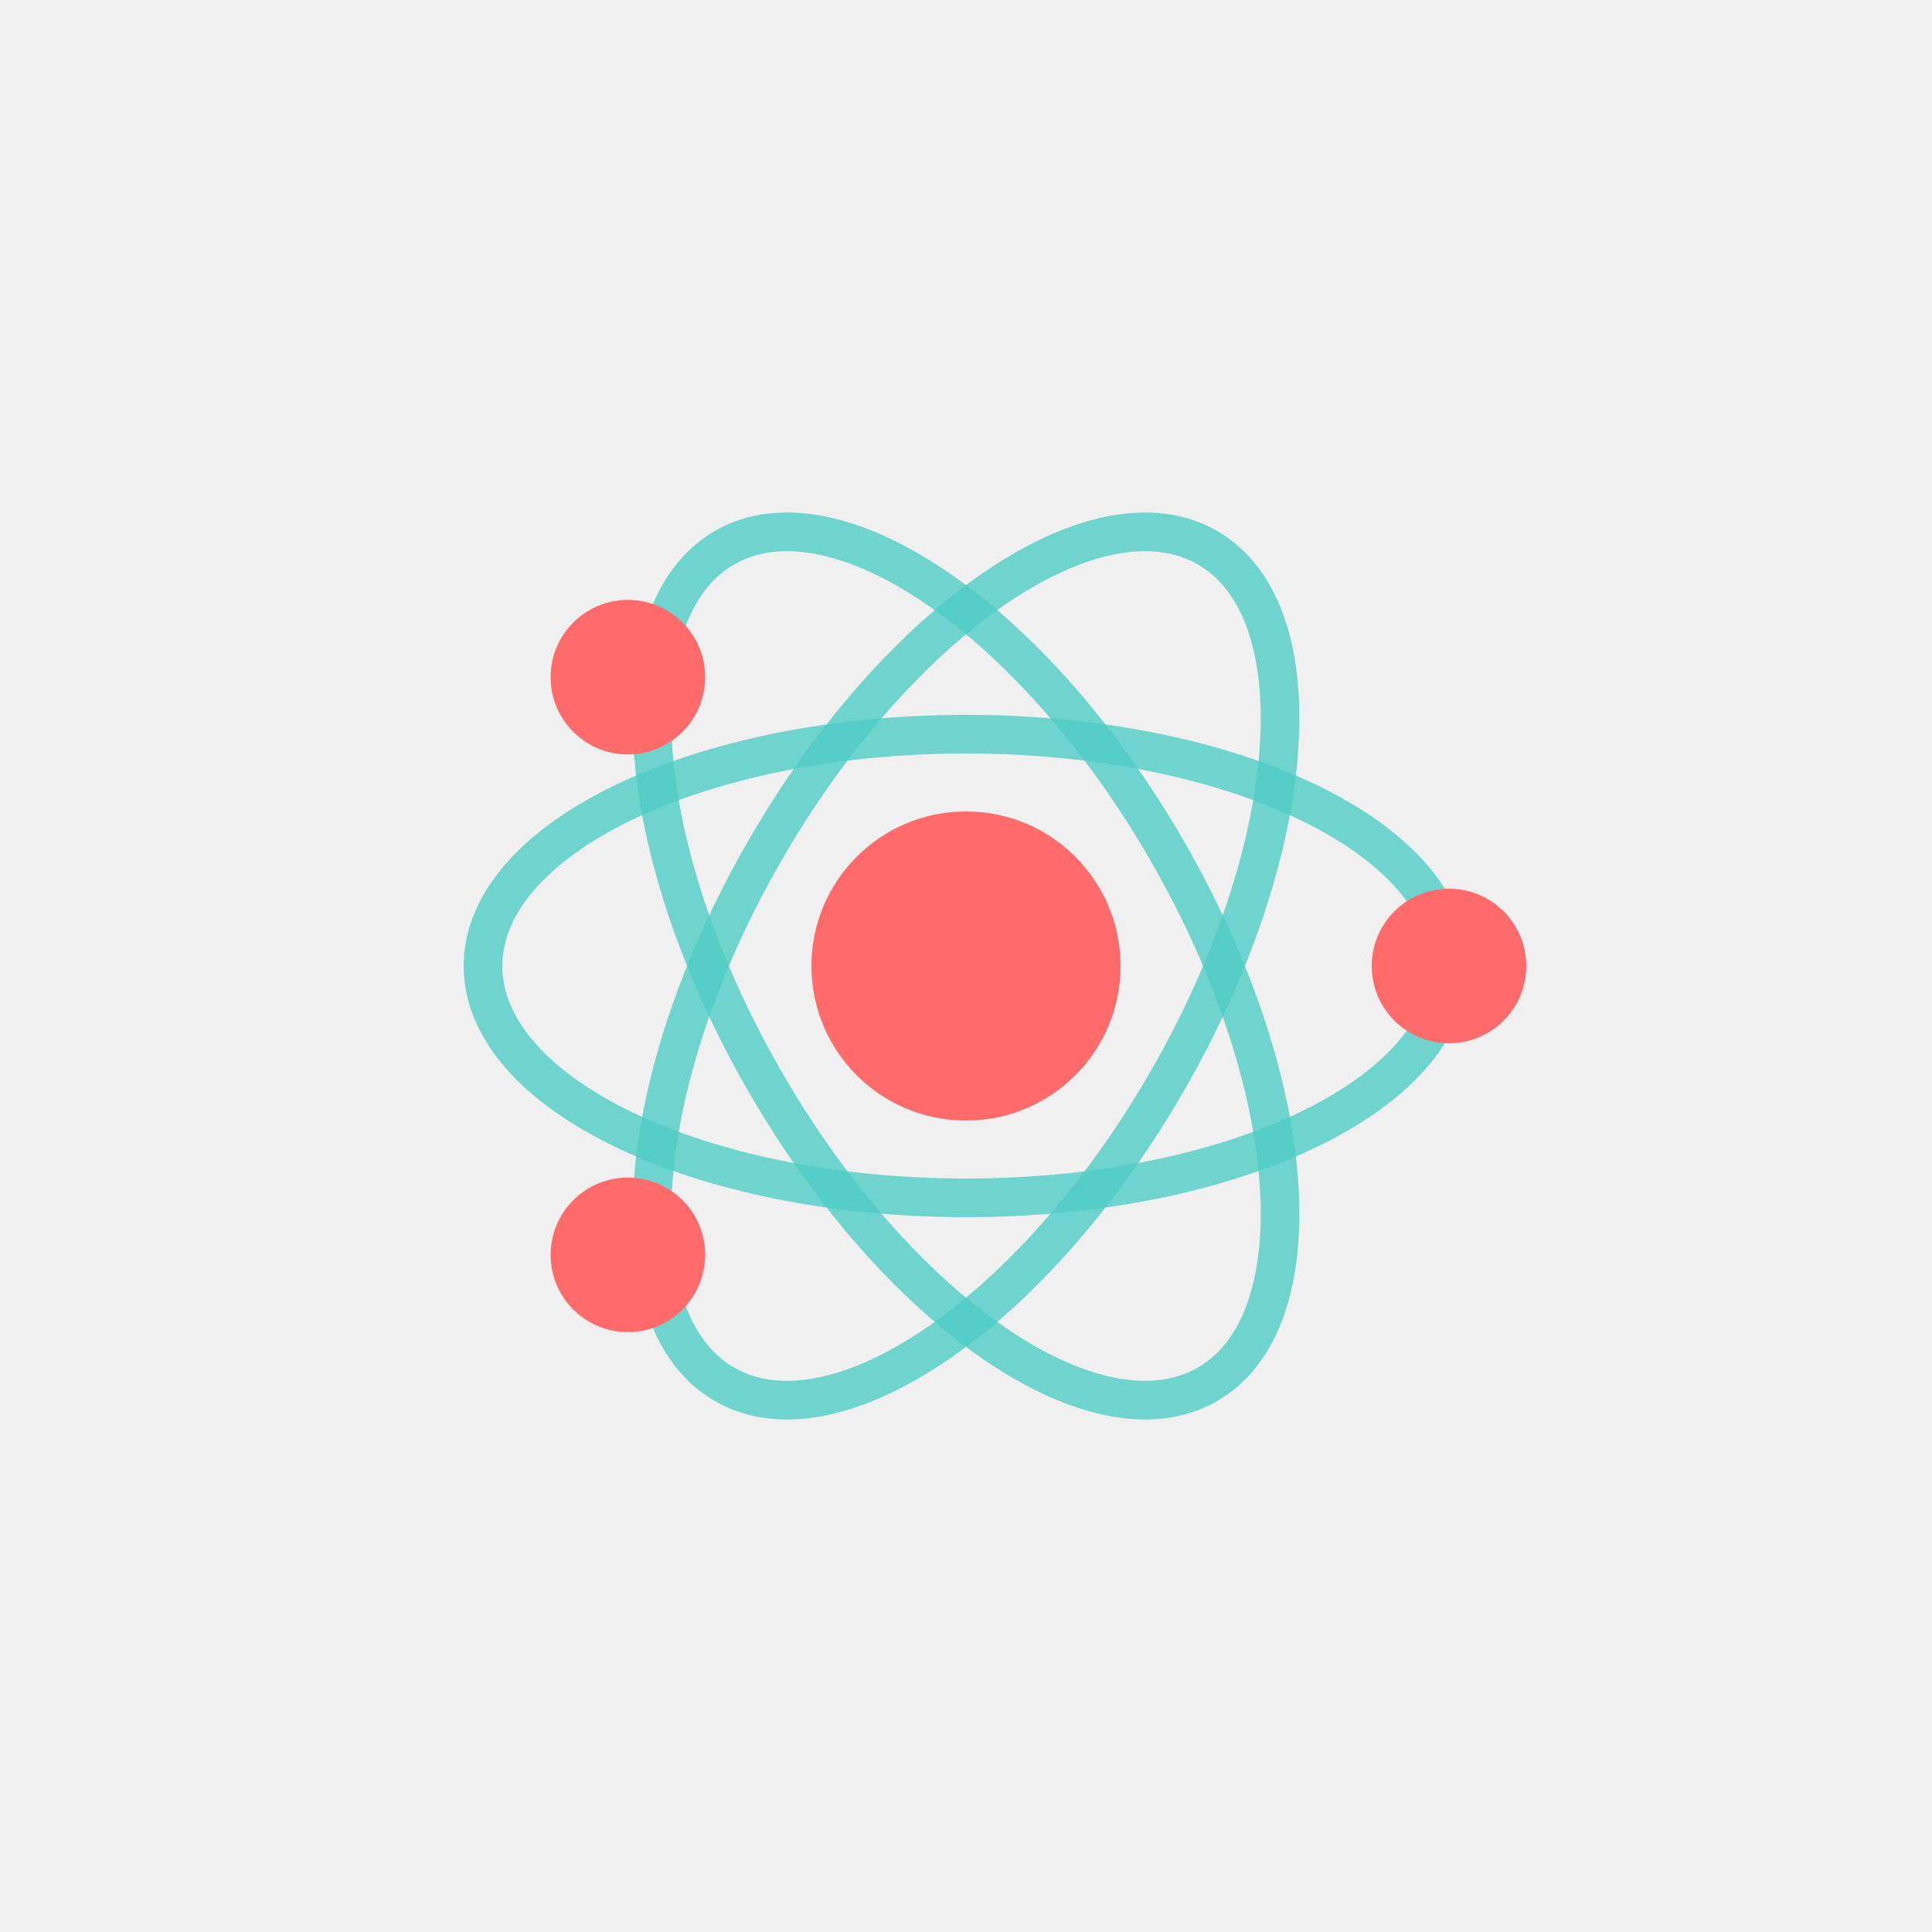
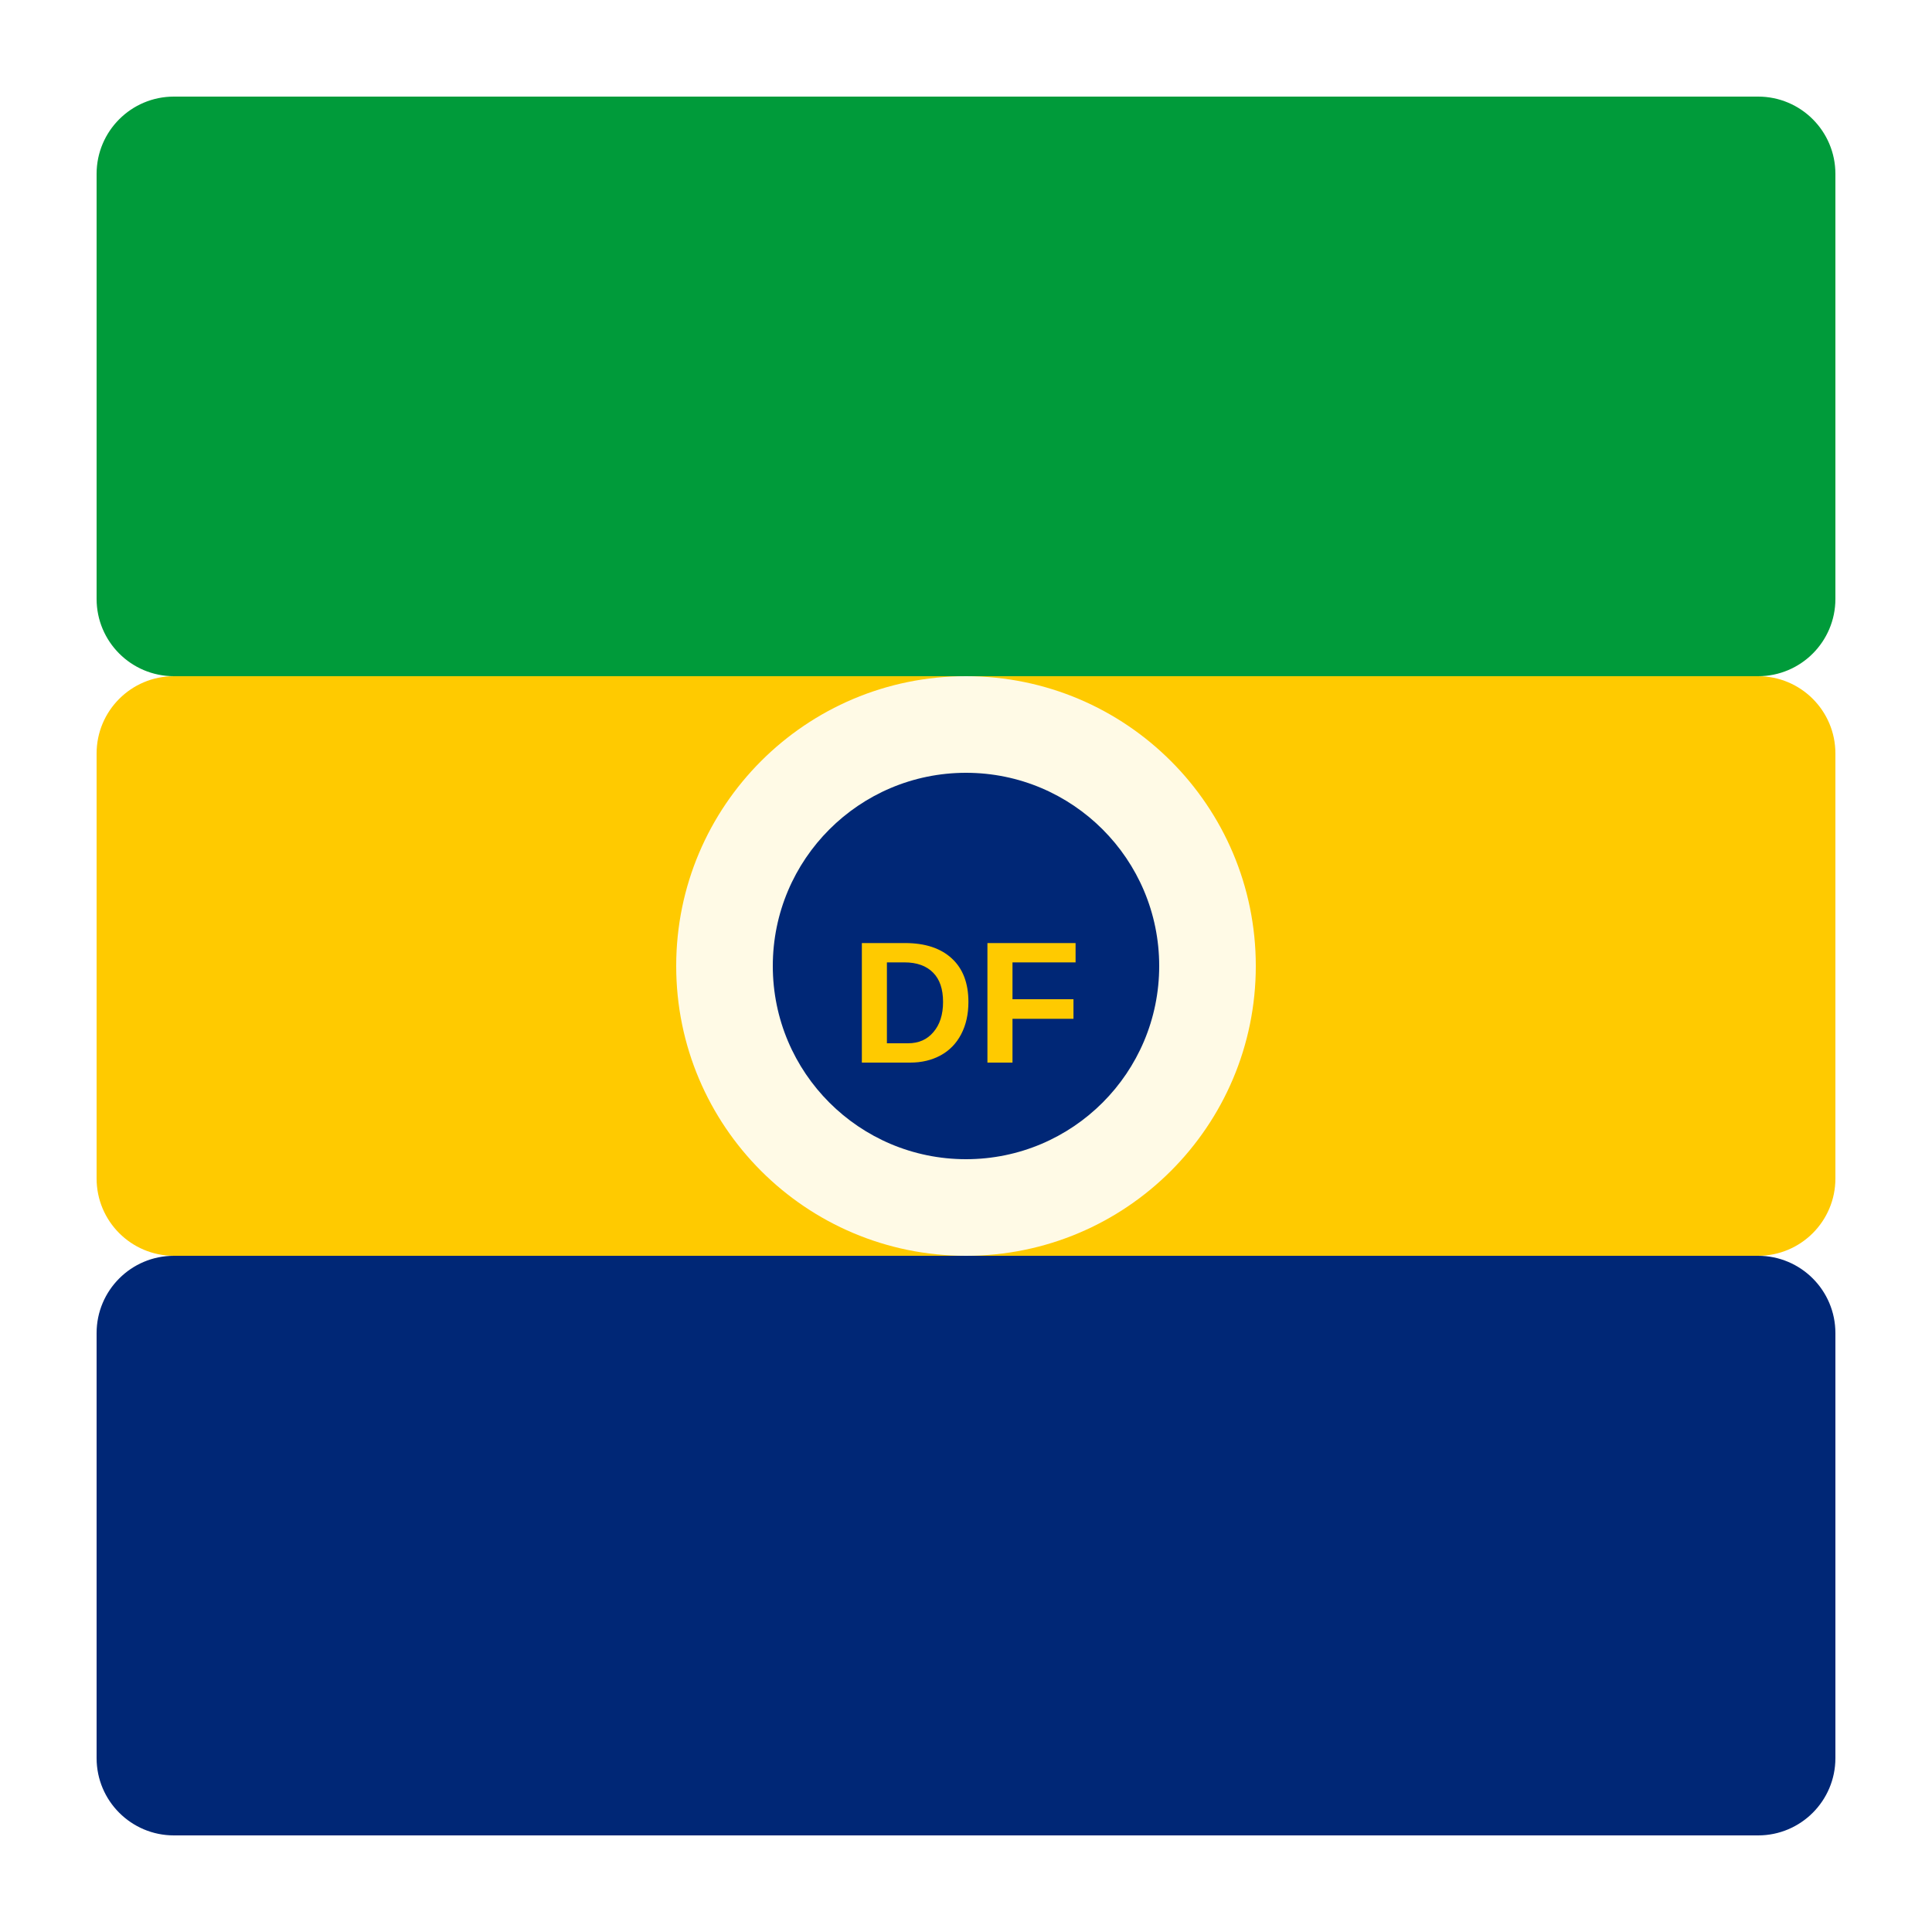
<svg xmlns="http://www.w3.org/2000/svg" viewBox="0 0 100 100">
-   <circle cx="50" cy="50" r="8" fill="#FF6B6B" />
-   <ellipse cx="50" cy="50" rx="25" ry="12" fill="none" stroke="#4ECDC4" stroke-width="2" opacity="0.8" />
-   <ellipse cx="50" cy="50" rx="25" ry="12" fill="none" stroke="#4ECDC4" stroke-width="2" opacity="0.8" transform="rotate(60 50 50)" />
-   <ellipse cx="50" cy="50" rx="25" ry="12" fill="none" stroke="#4ECDC4" stroke-width="2" opacity="0.8" transform="rotate(120 50 50)" />
-   <circle cx="75" cy="50" r="4" fill="#FF6B6B" />
-   <circle cx="32.5" cy="64.95" r="4" fill="#FF6B6B" />
-   <circle cx="32.5" cy="35.05" r="4" fill="#FF6B6B" />
+   <rect width="100" height="100" fill="#FFFFFF" />
+   <rect x="5" y="5" width="90" height="30" fill="#009B3A" rx="4" />
+   <rect x="5" y="35" width="90" height="30" fill="#FFCA00" rx="4" />
+   <rect x="5" y="65" width="90" height="30" fill="#002776" rx="4" />
+   <circle cx="50" cy="50" r="15" fill="#FFFFFF" opacity="0.9" />
+   <circle cx="50" cy="50" r="10" fill="#002776" />
+   <text x="50" y="55" font-size="9" font-weight="bold" fill="#FFCA00" text-anchor="middle" font-family="Arial, sans-serif">DF</text>
</svg>
